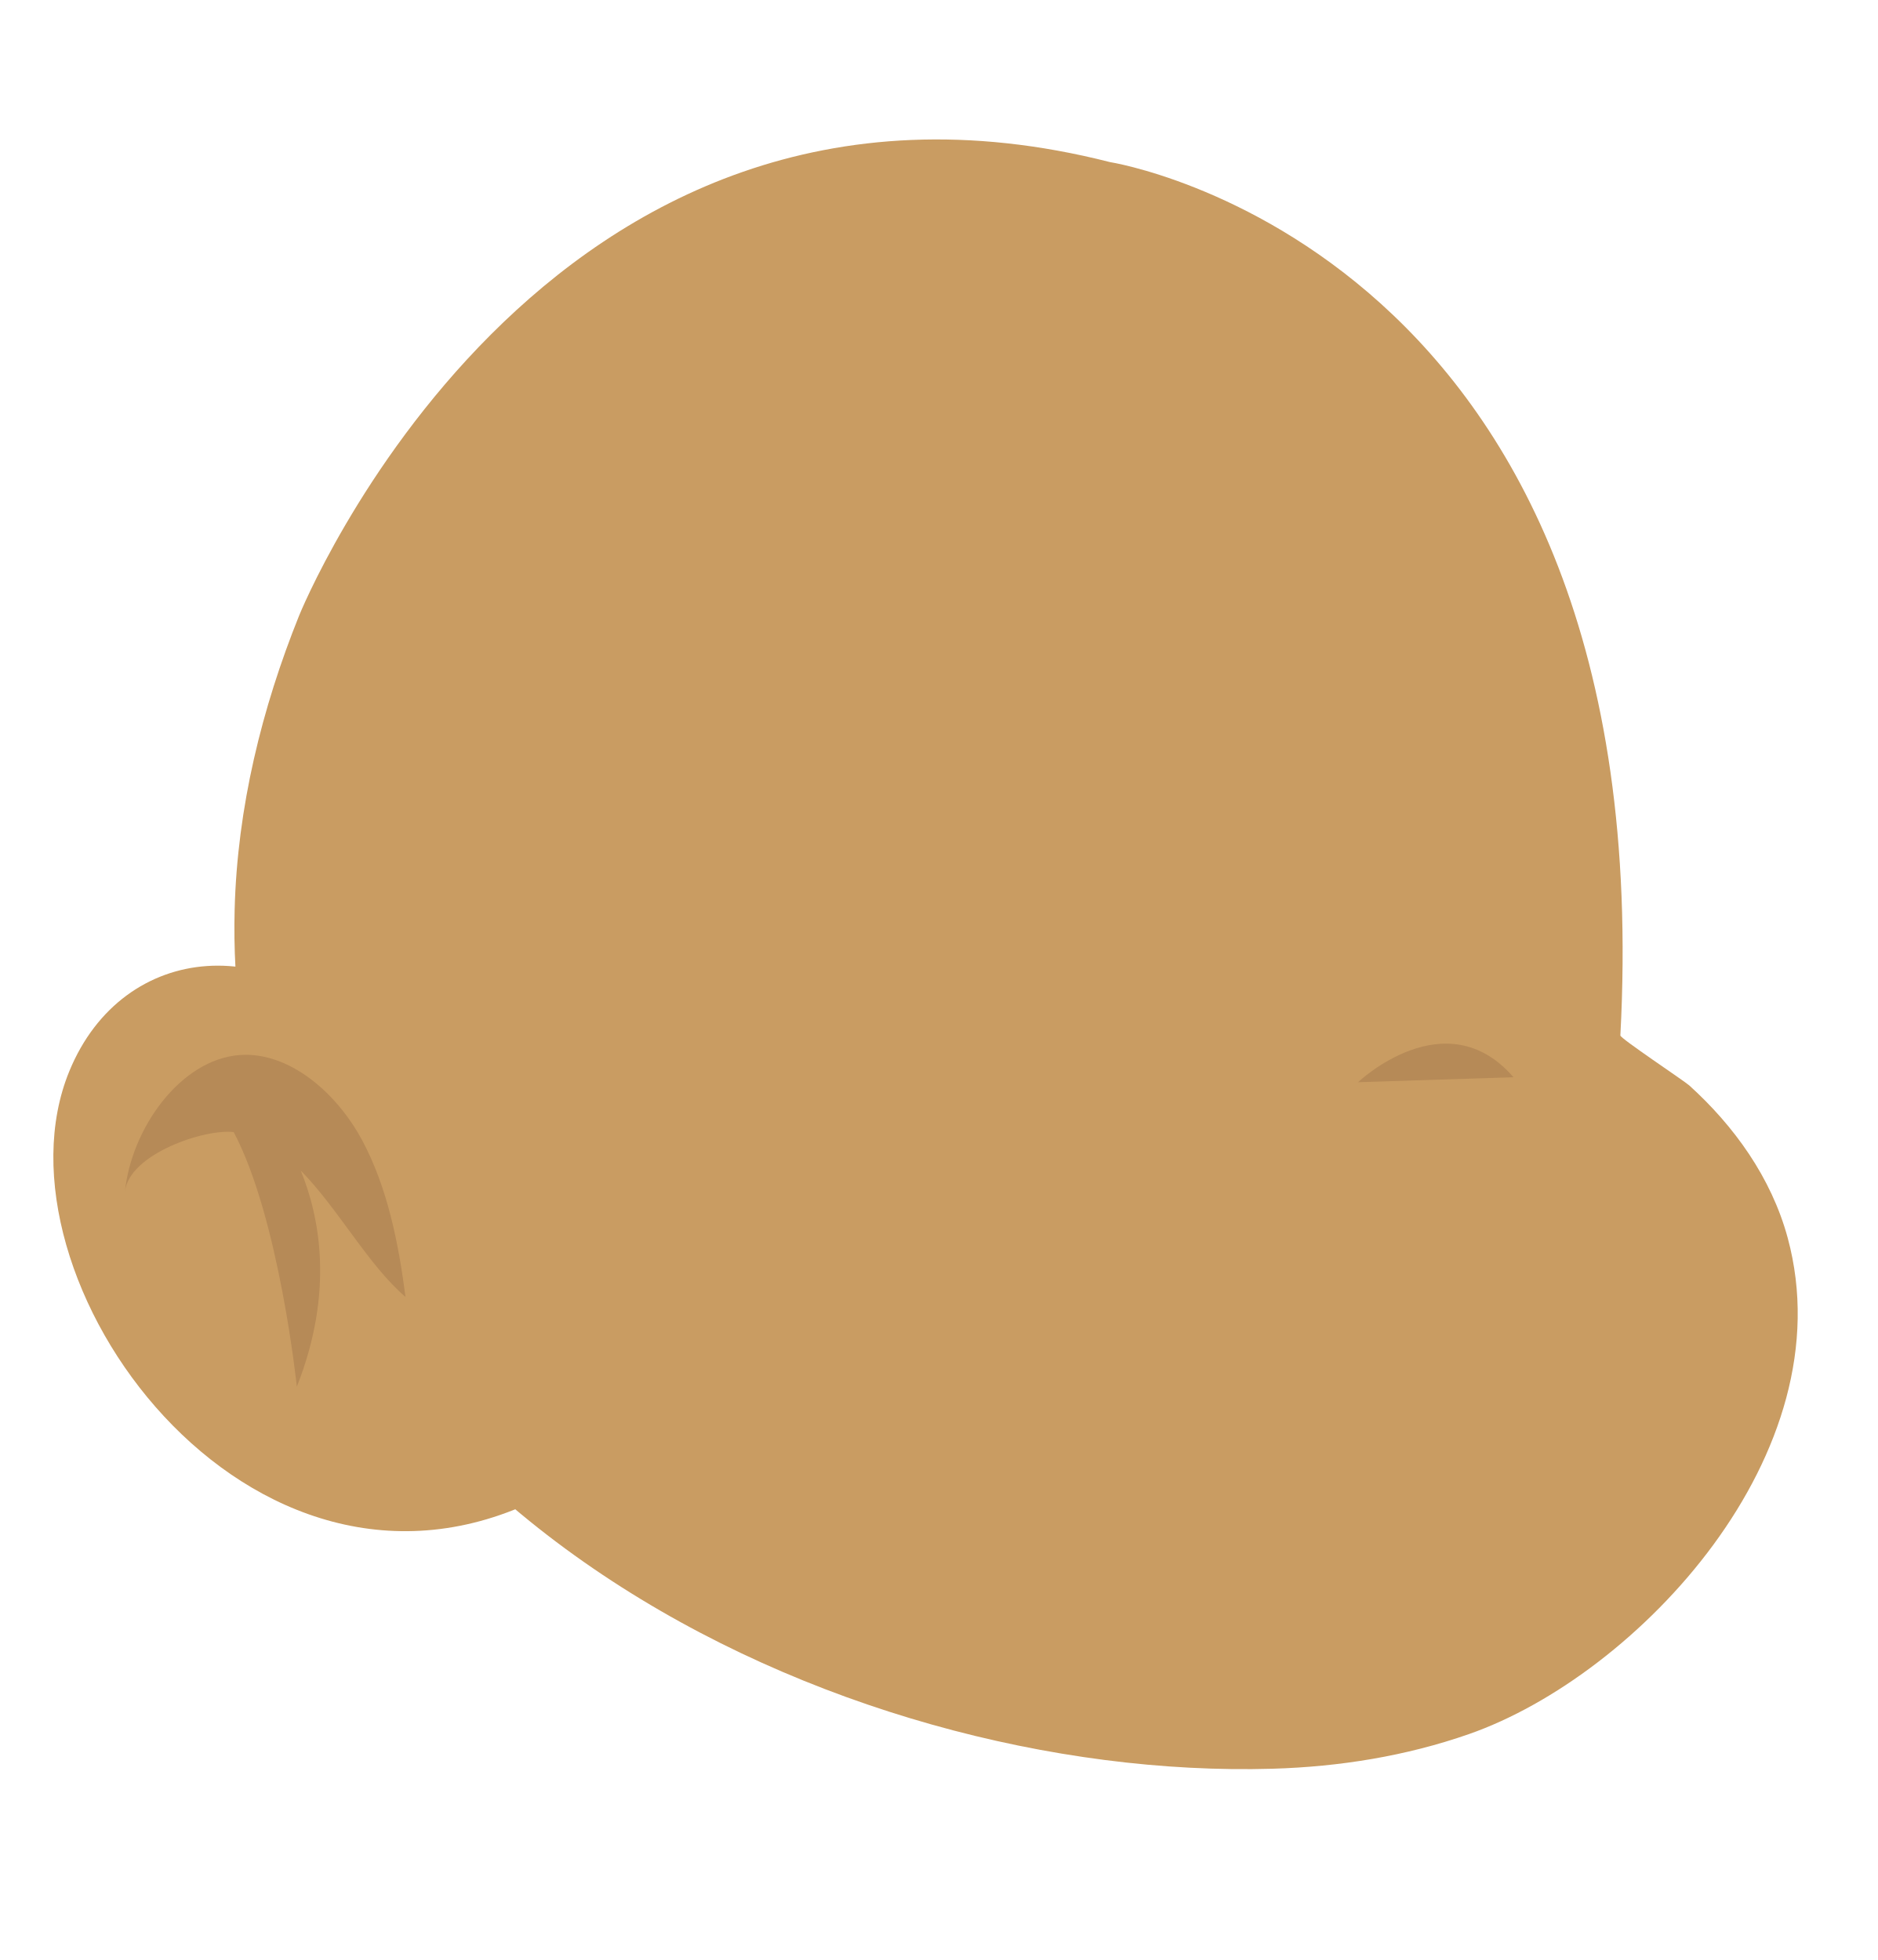
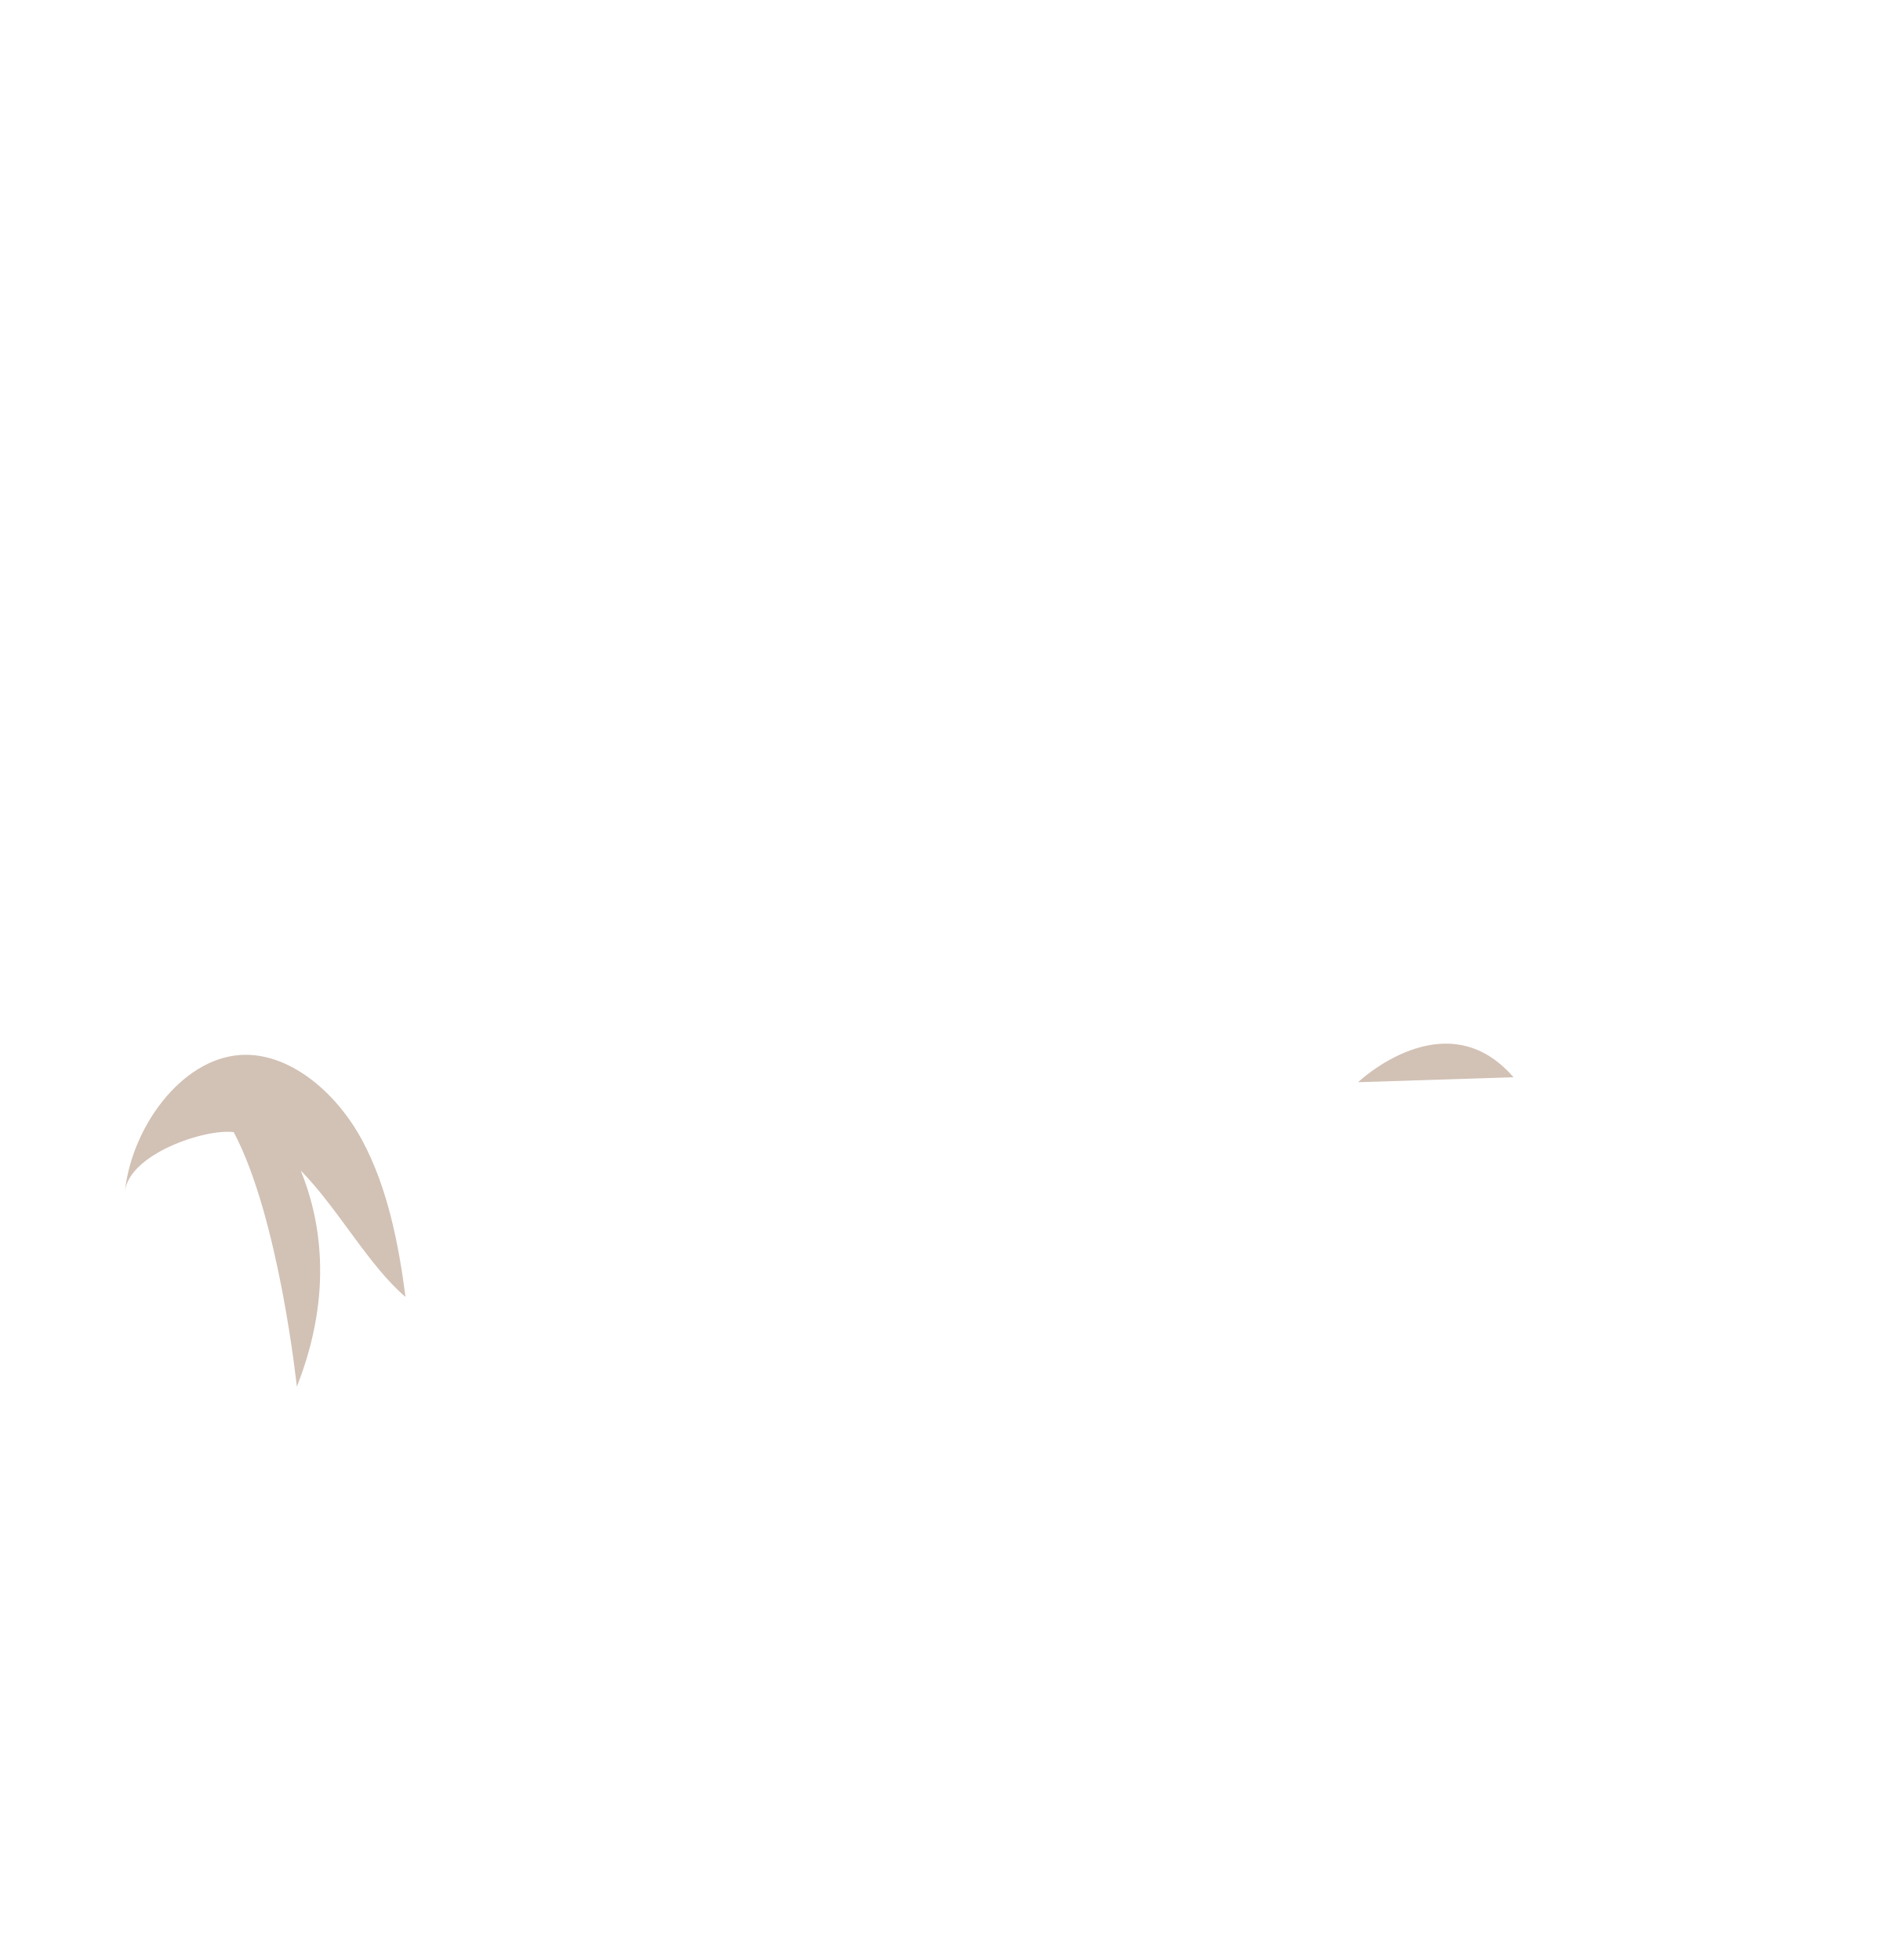
<svg xmlns="http://www.w3.org/2000/svg" width="1401" height="1463" viewBox="0 0 1401 1463" fill="none">
-   <path d="M828.295 120.974C828.295 120.974 1240.54 185.476 1209.28 772.897C1209.16 775.075 1256.94 806.796 1260.68 810.185C1294 840.316 1321.95 878.906 1334.18 924.048C1377.7 1084.79 1222.09 1250.42 1096.25 1294.39C1049.25 1310.81 999.563 1318.78 949.783 1320.23C626.172 1329.65 197.729 1123.97 175.724 722.286C174.936 707.874 174.742 693.446 175.113 679.052C177.063 602.782 195.471 528.502 223.214 459.534C223.202 459.536 403.305 12.808 828.295 120.974Z" fill="#C99C62" />
-   <path opacity="0.3" d="M1013.49 807.795C1013.49 807.795 1078.89 745.575 1129.51 804.073L1013.49 807.795Z" fill="#8B5E3C" />
-   <path d="M403.741 1117.91C186.169 1226.96 -11.436 953.289 51.77 799.502C92.089 701.407 209.75 693.812 277.964 783.444C318.221 836.344 350.806 903.957 369.316 968.634" fill="#C99C62" />
-   <path opacity="0.3" d="M224.424 873.697C252.435 902.207 274.958 944.487 302.632 968.075C297.504 928.616 289.327 886.478 270.157 850.915C250.692 814.795 215.308 785.036 179.291 787.477C134.655 790.507 97.923 842.507 93.215 889.661C96.029 861.442 152.76 842.361 174.418 845.04C208.354 908.996 221.531 1035.03 221.531 1035.03C249.755 963.692 238.297 907.57 224.424 873.697Z" fill="#8B5E3C" />
+   <path d="M828.295 120.974C828.295 120.974 1240.54 185.476 1209.28 772.897C1209.16 775.075 1256.94 806.796 1260.68 810.185C1294 840.316 1321.95 878.906 1334.18 924.048C1377.7 1084.79 1222.09 1250.42 1096.25 1294.39C1049.25 1310.81 999.563 1318.78 949.783 1320.23C626.172 1329.65 197.729 1123.97 175.724 722.286C174.936 707.874 174.742 693.446 175.113 679.052C177.063 602.782 195.471 528.502 223.214 459.534C223.202 459.536 403.305 12.808 828.295 120.974Z" fill="$fillColor" />
+   <path opacity="0.4" d="M1013.49 807.795C1013.49 807.795 1078.89 745.575 1129.51 804.073L1013.49 807.795Z" fill="#8f6545" />
+   <path d="M403.741 1117.91C186.169 1226.96 -11.436 953.289 51.77 799.502C92.089 701.407 209.75 693.812 277.964 783.444C318.221 836.344 350.806 903.957 369.316 968.634" fill="$fillColor" />
+   <path opacity="0.4" d="M224.424 873.697C252.435 902.207 274.958 944.487 302.632 968.075C297.504 928.616 289.327 886.478 270.157 850.915C250.692 814.795 215.308 785.036 179.291 787.477C134.655 790.507 97.923 842.507 93.215 889.661C96.029 861.442 152.76 842.361 174.418 845.04C208.354 908.996 221.531 1035.03 221.531 1035.03C249.755 963.692 238.297 907.57 224.424 873.697Z" fill="#8f6545" />
</svg>
